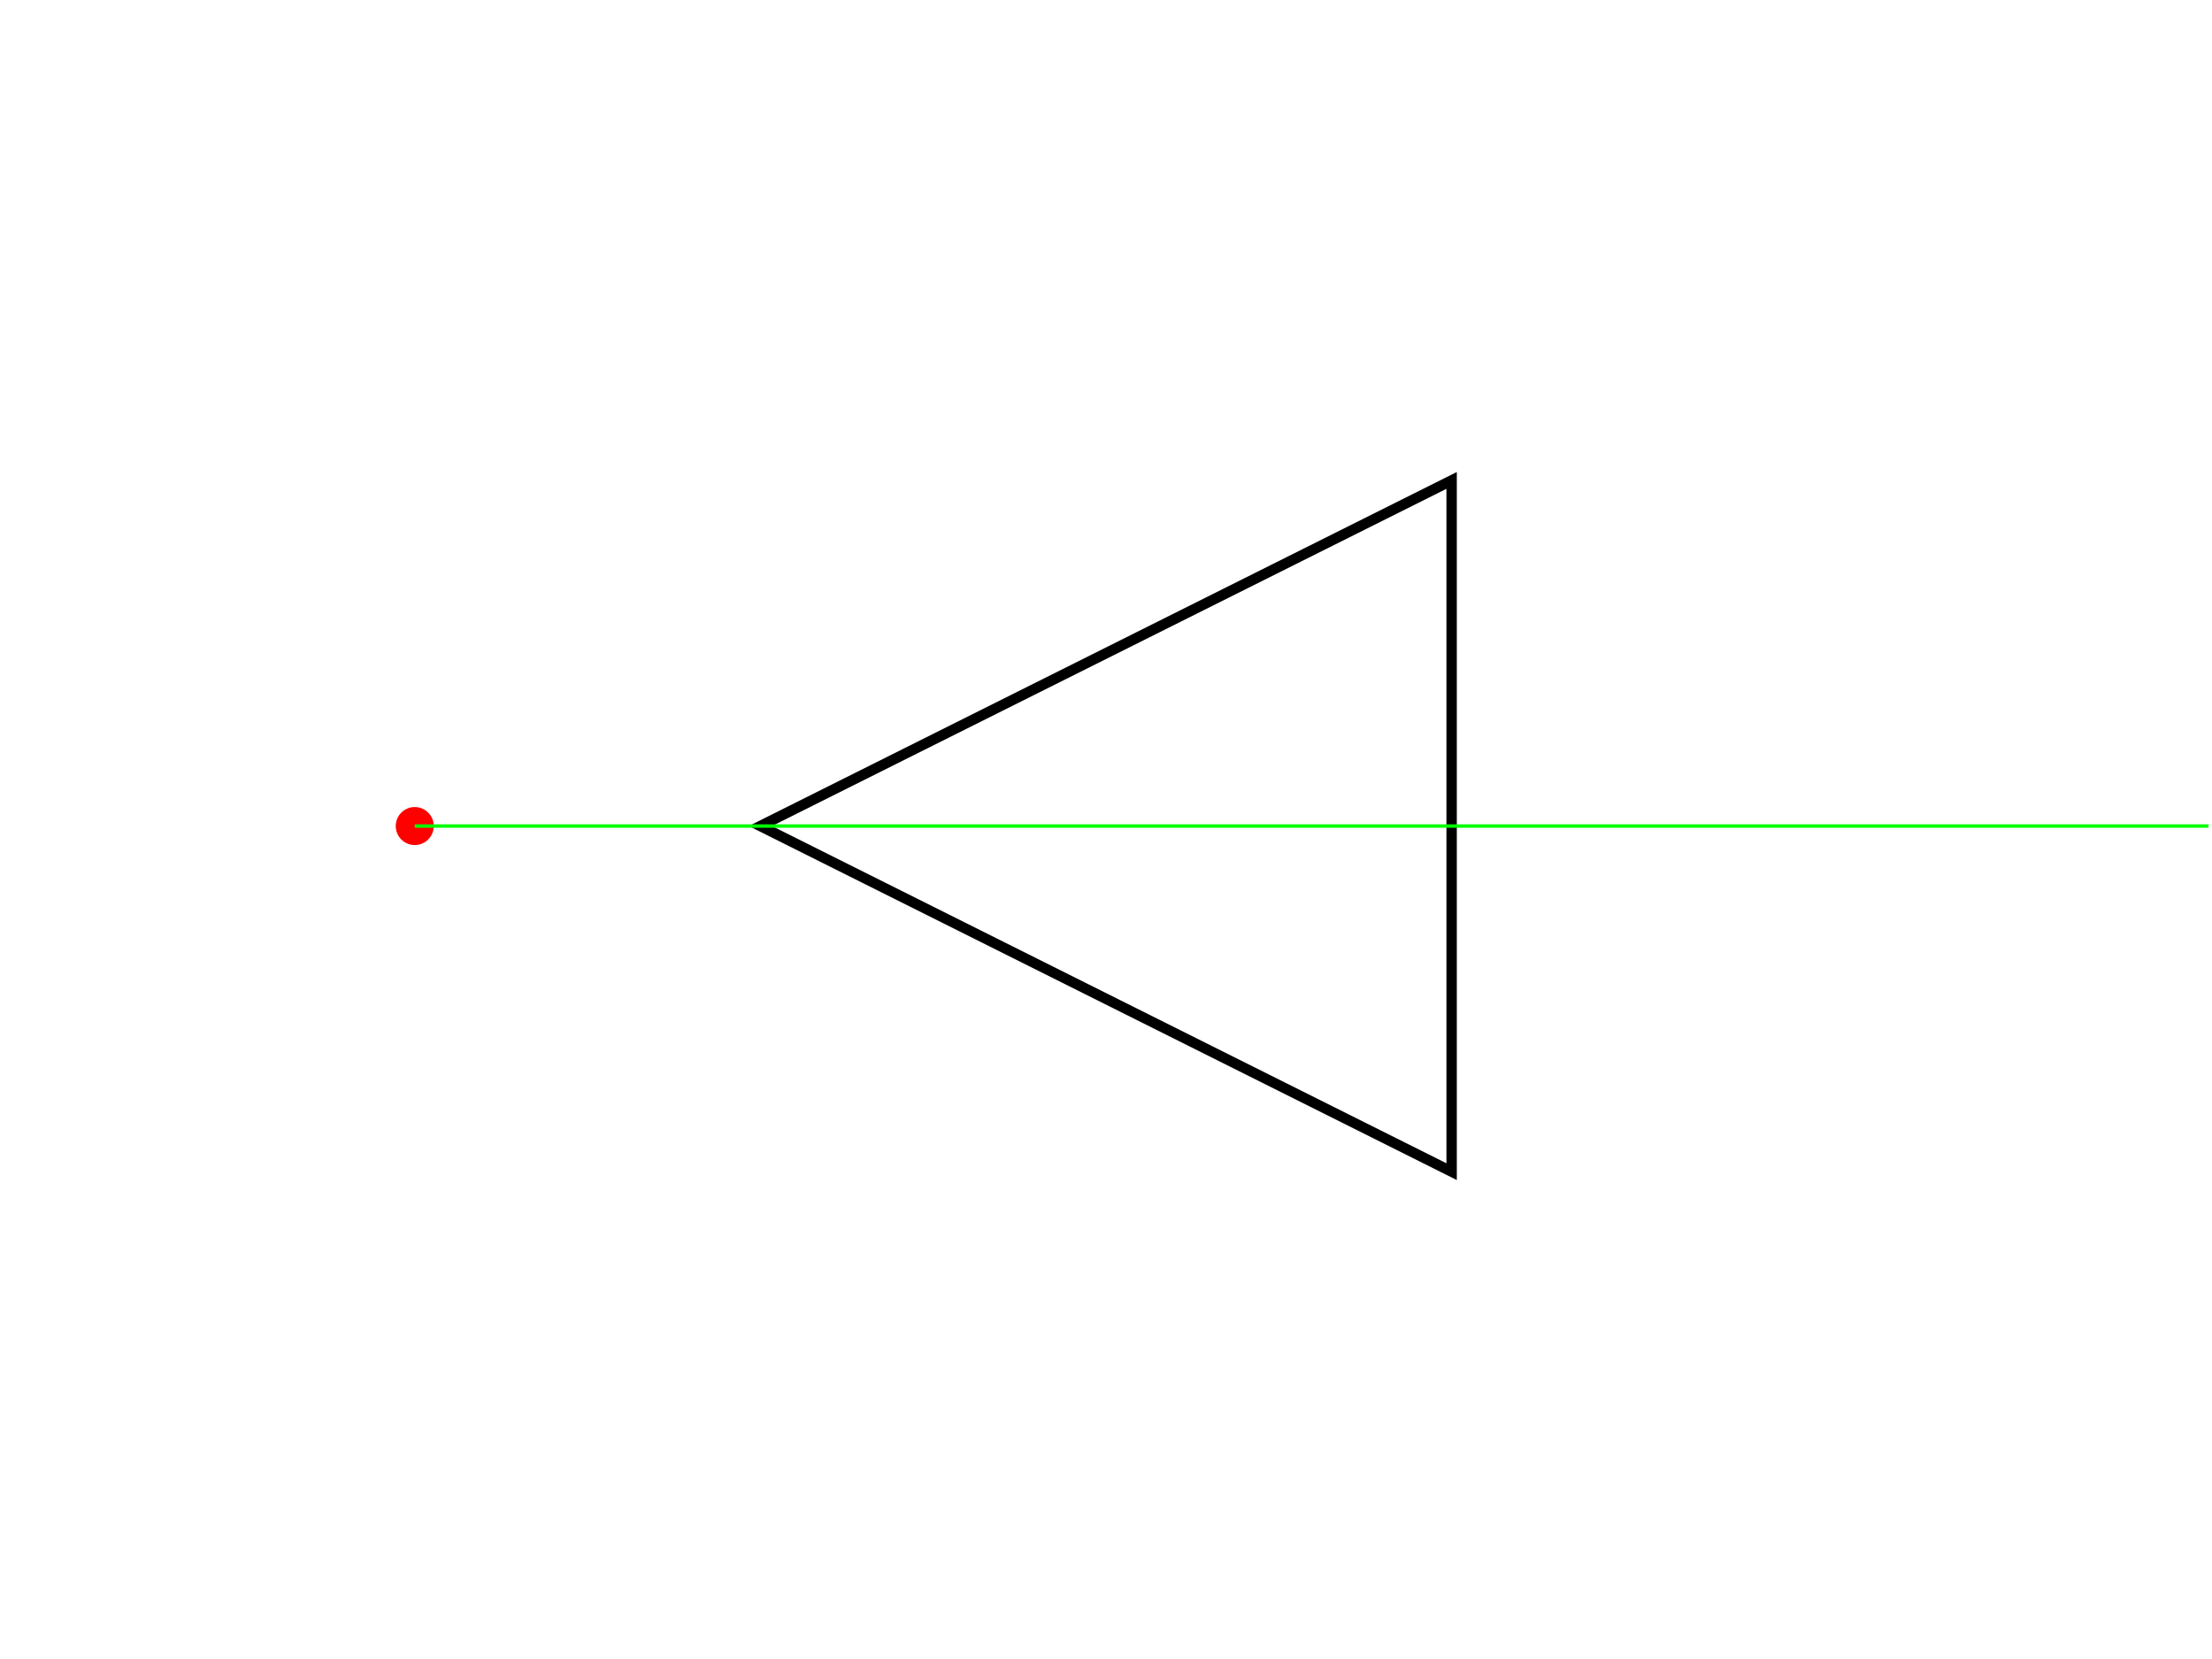
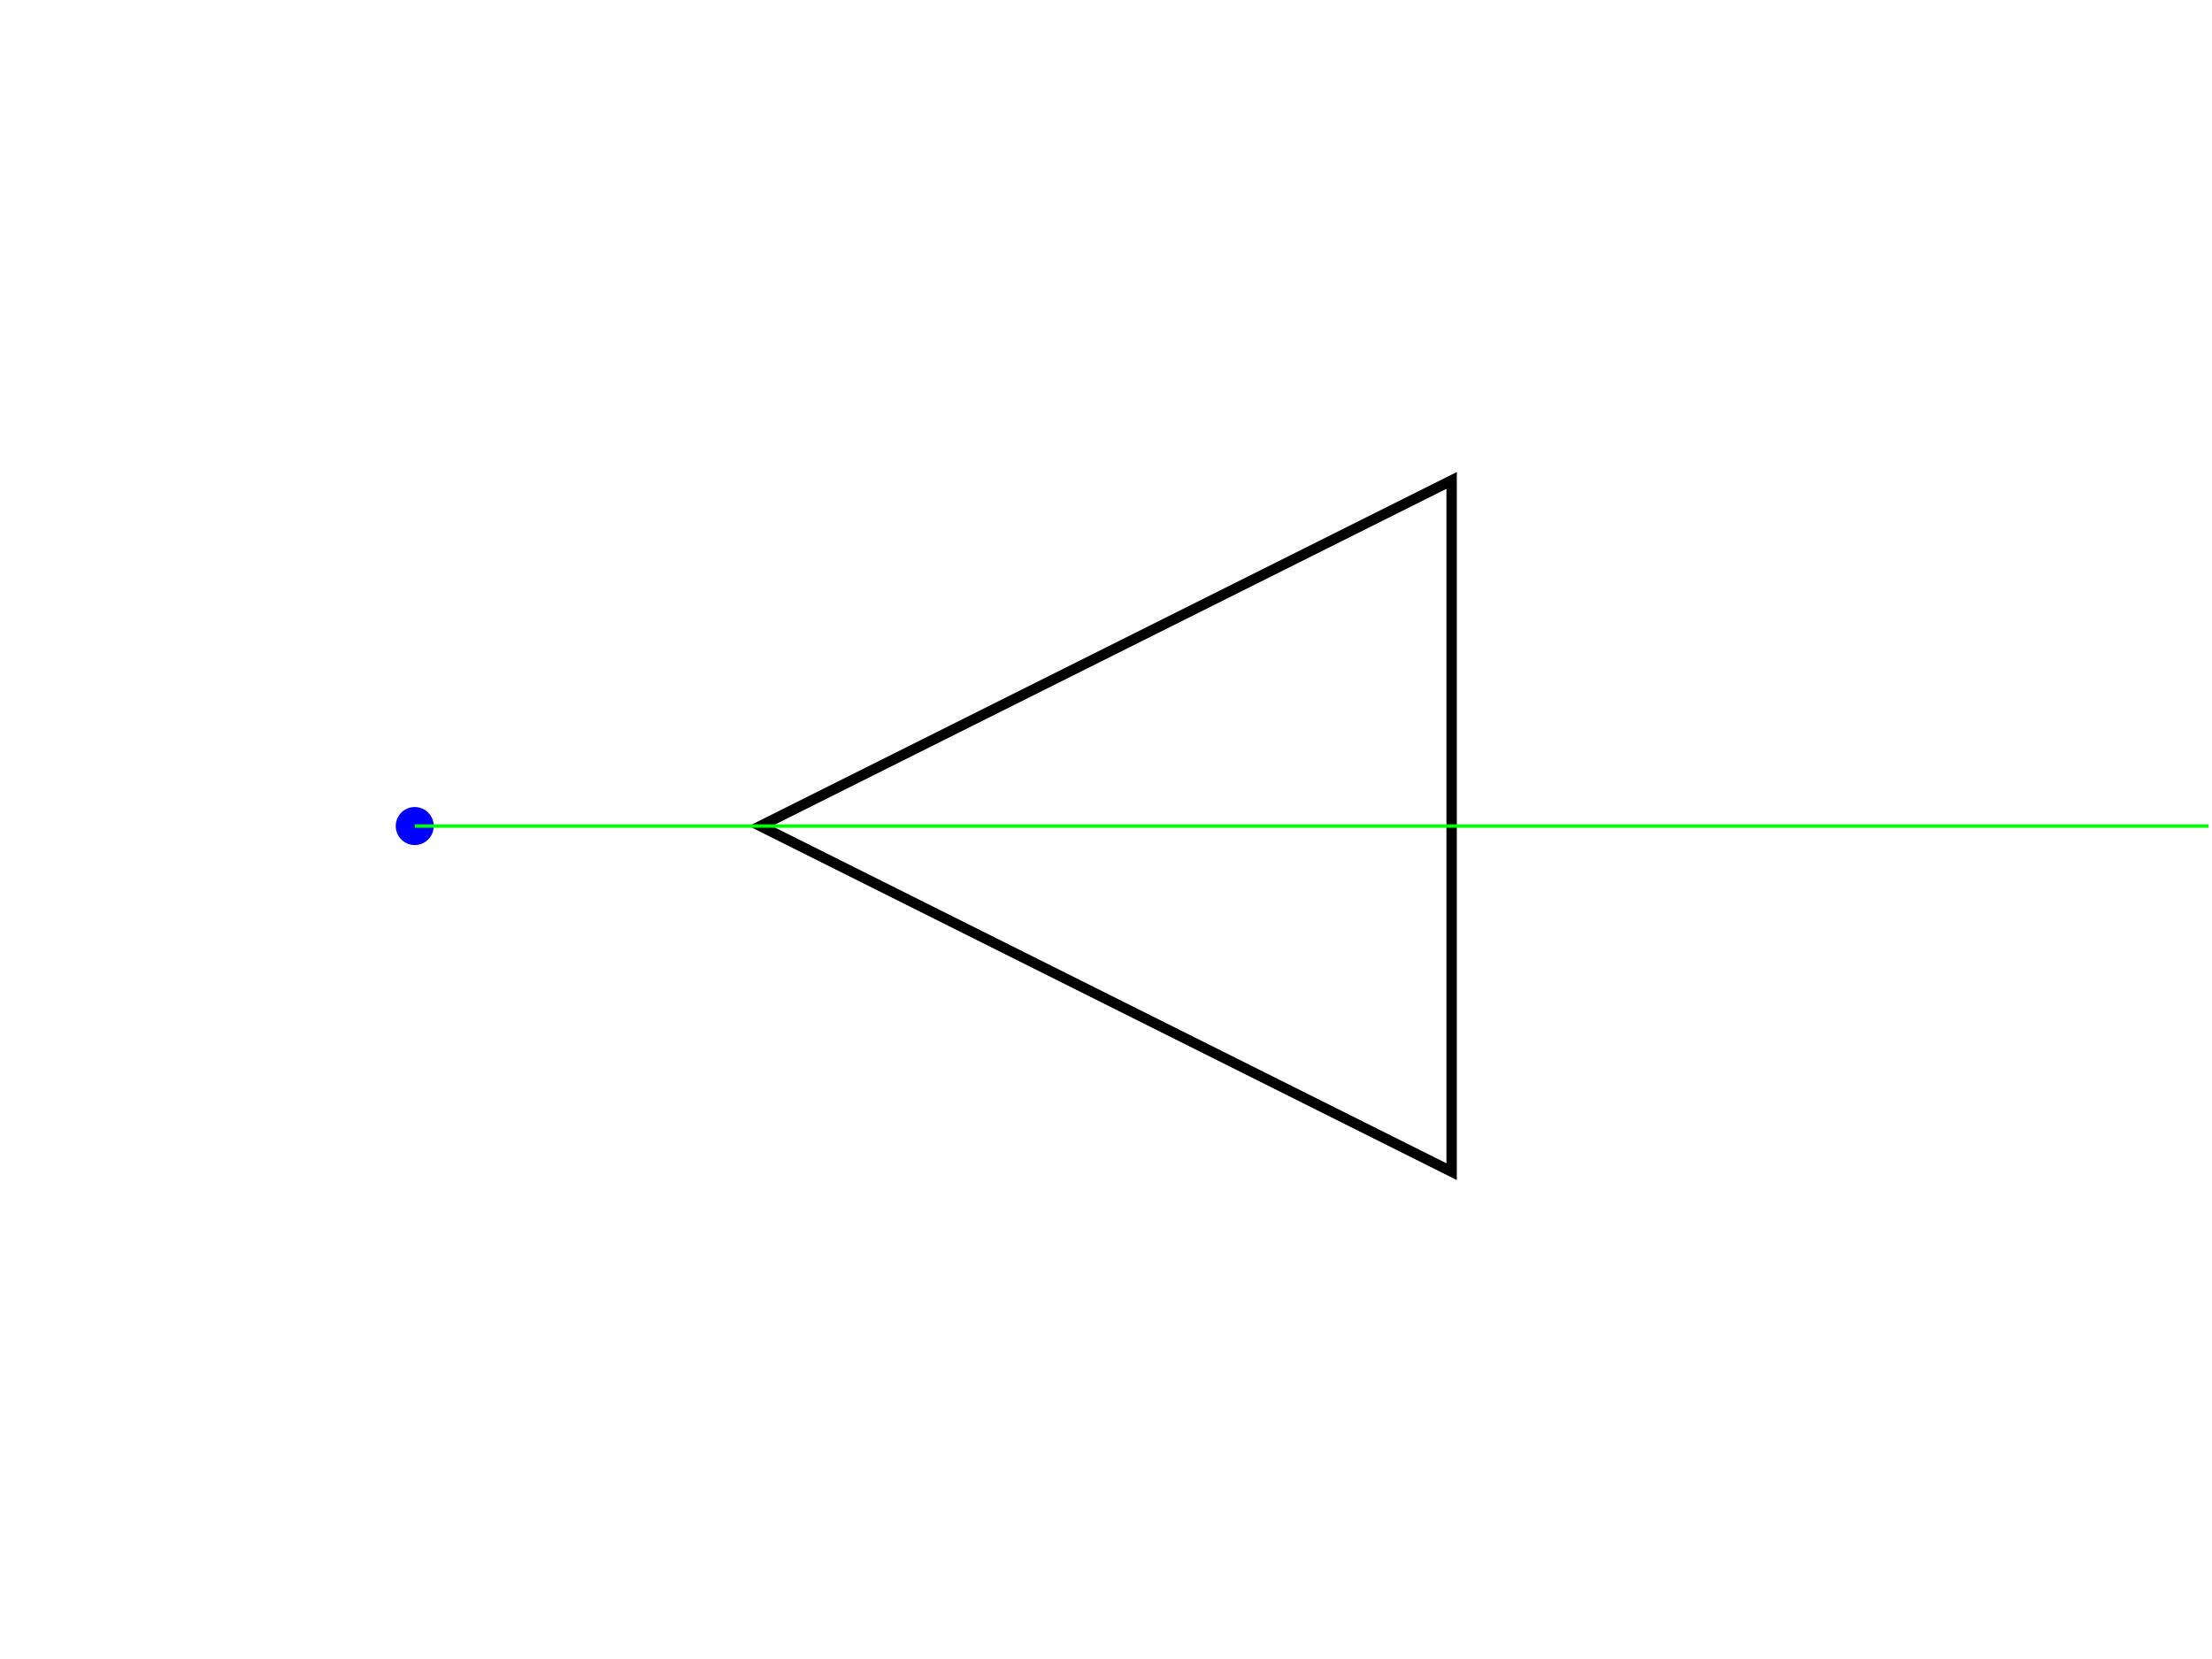
<svg xmlns="http://www.w3.org/2000/svg" version="1.1" width="640" height="480">
  <rect x="0" y="0" width="640" height="480" stroke="#ffffff" fill="#ffffff" />
  <polygon points=" 220,239 420,339 420,139 " stroke-width="3" stroke="#000000" fill="none" />
-   <circle cx="120" cy="239" r="5" stroke="#ff0000" fill="#ff0000" />
+   <circle cx="120" cy="239" r="5" stroke="#0000ff" fill="#0000ff" />
  <line x1="120" y1="239" x2="639" y2="239" stroke-width="1" stroke="#00ff00" fill="none" />
</svg>
